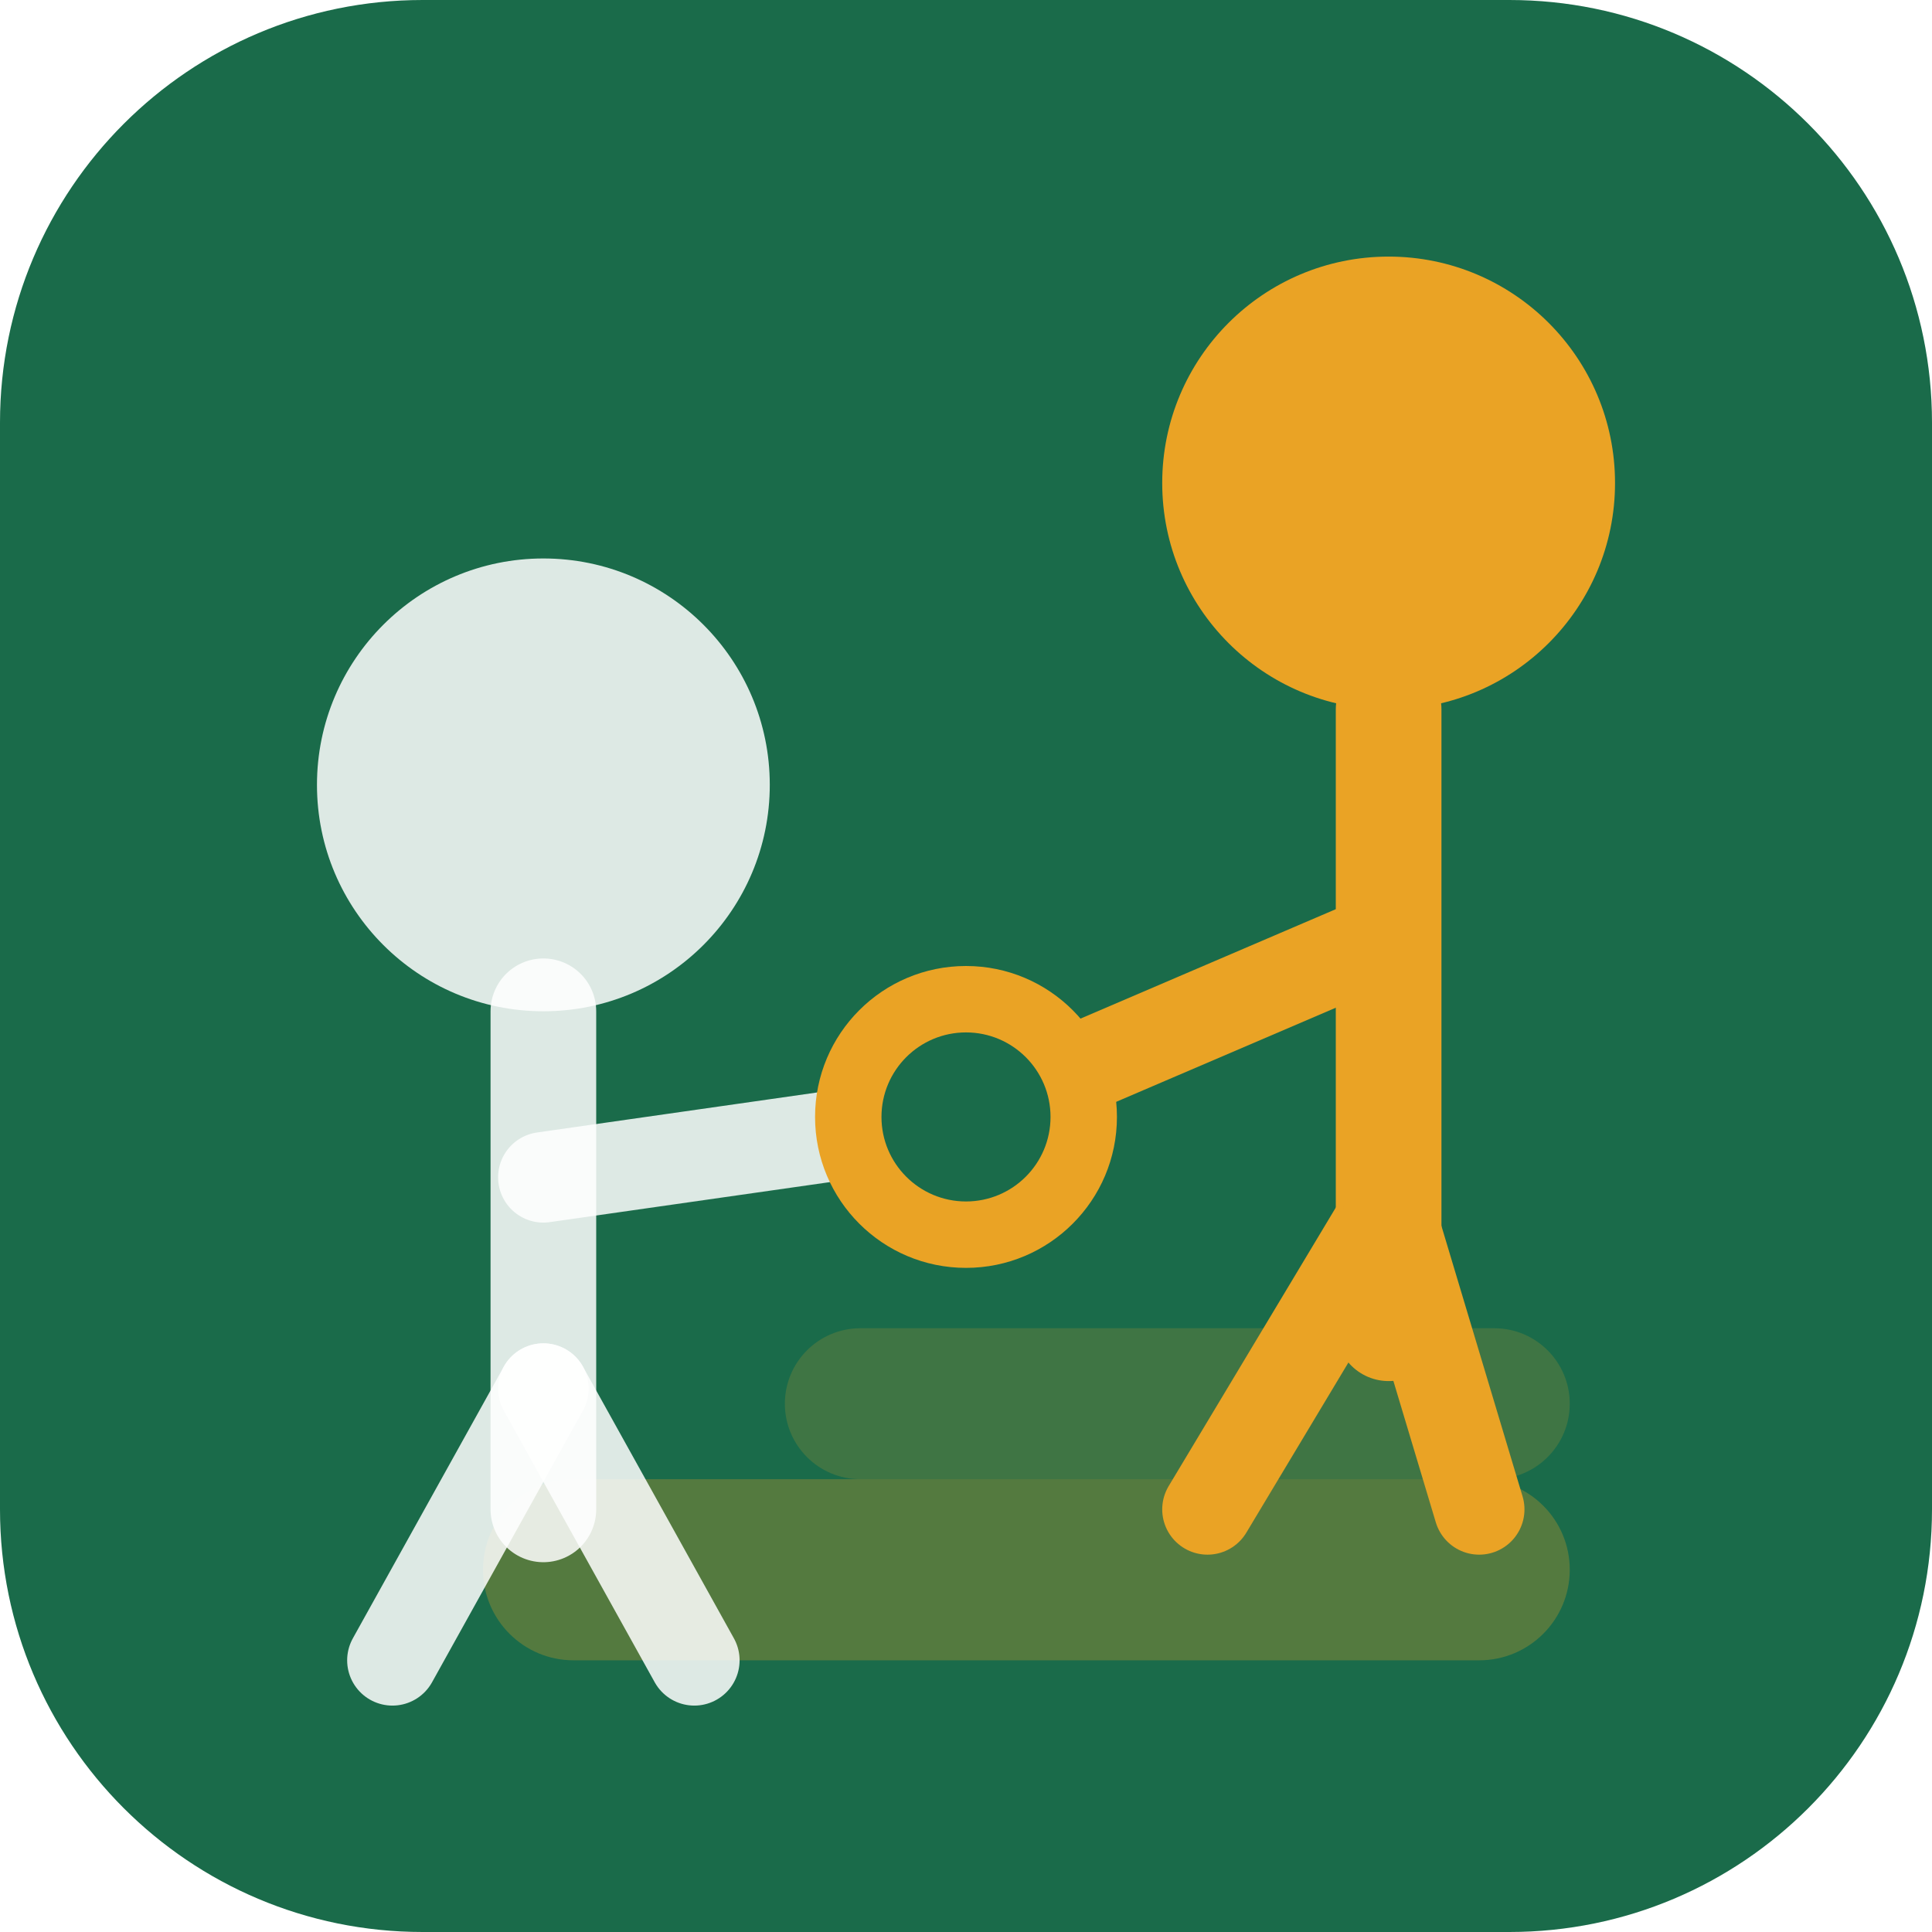
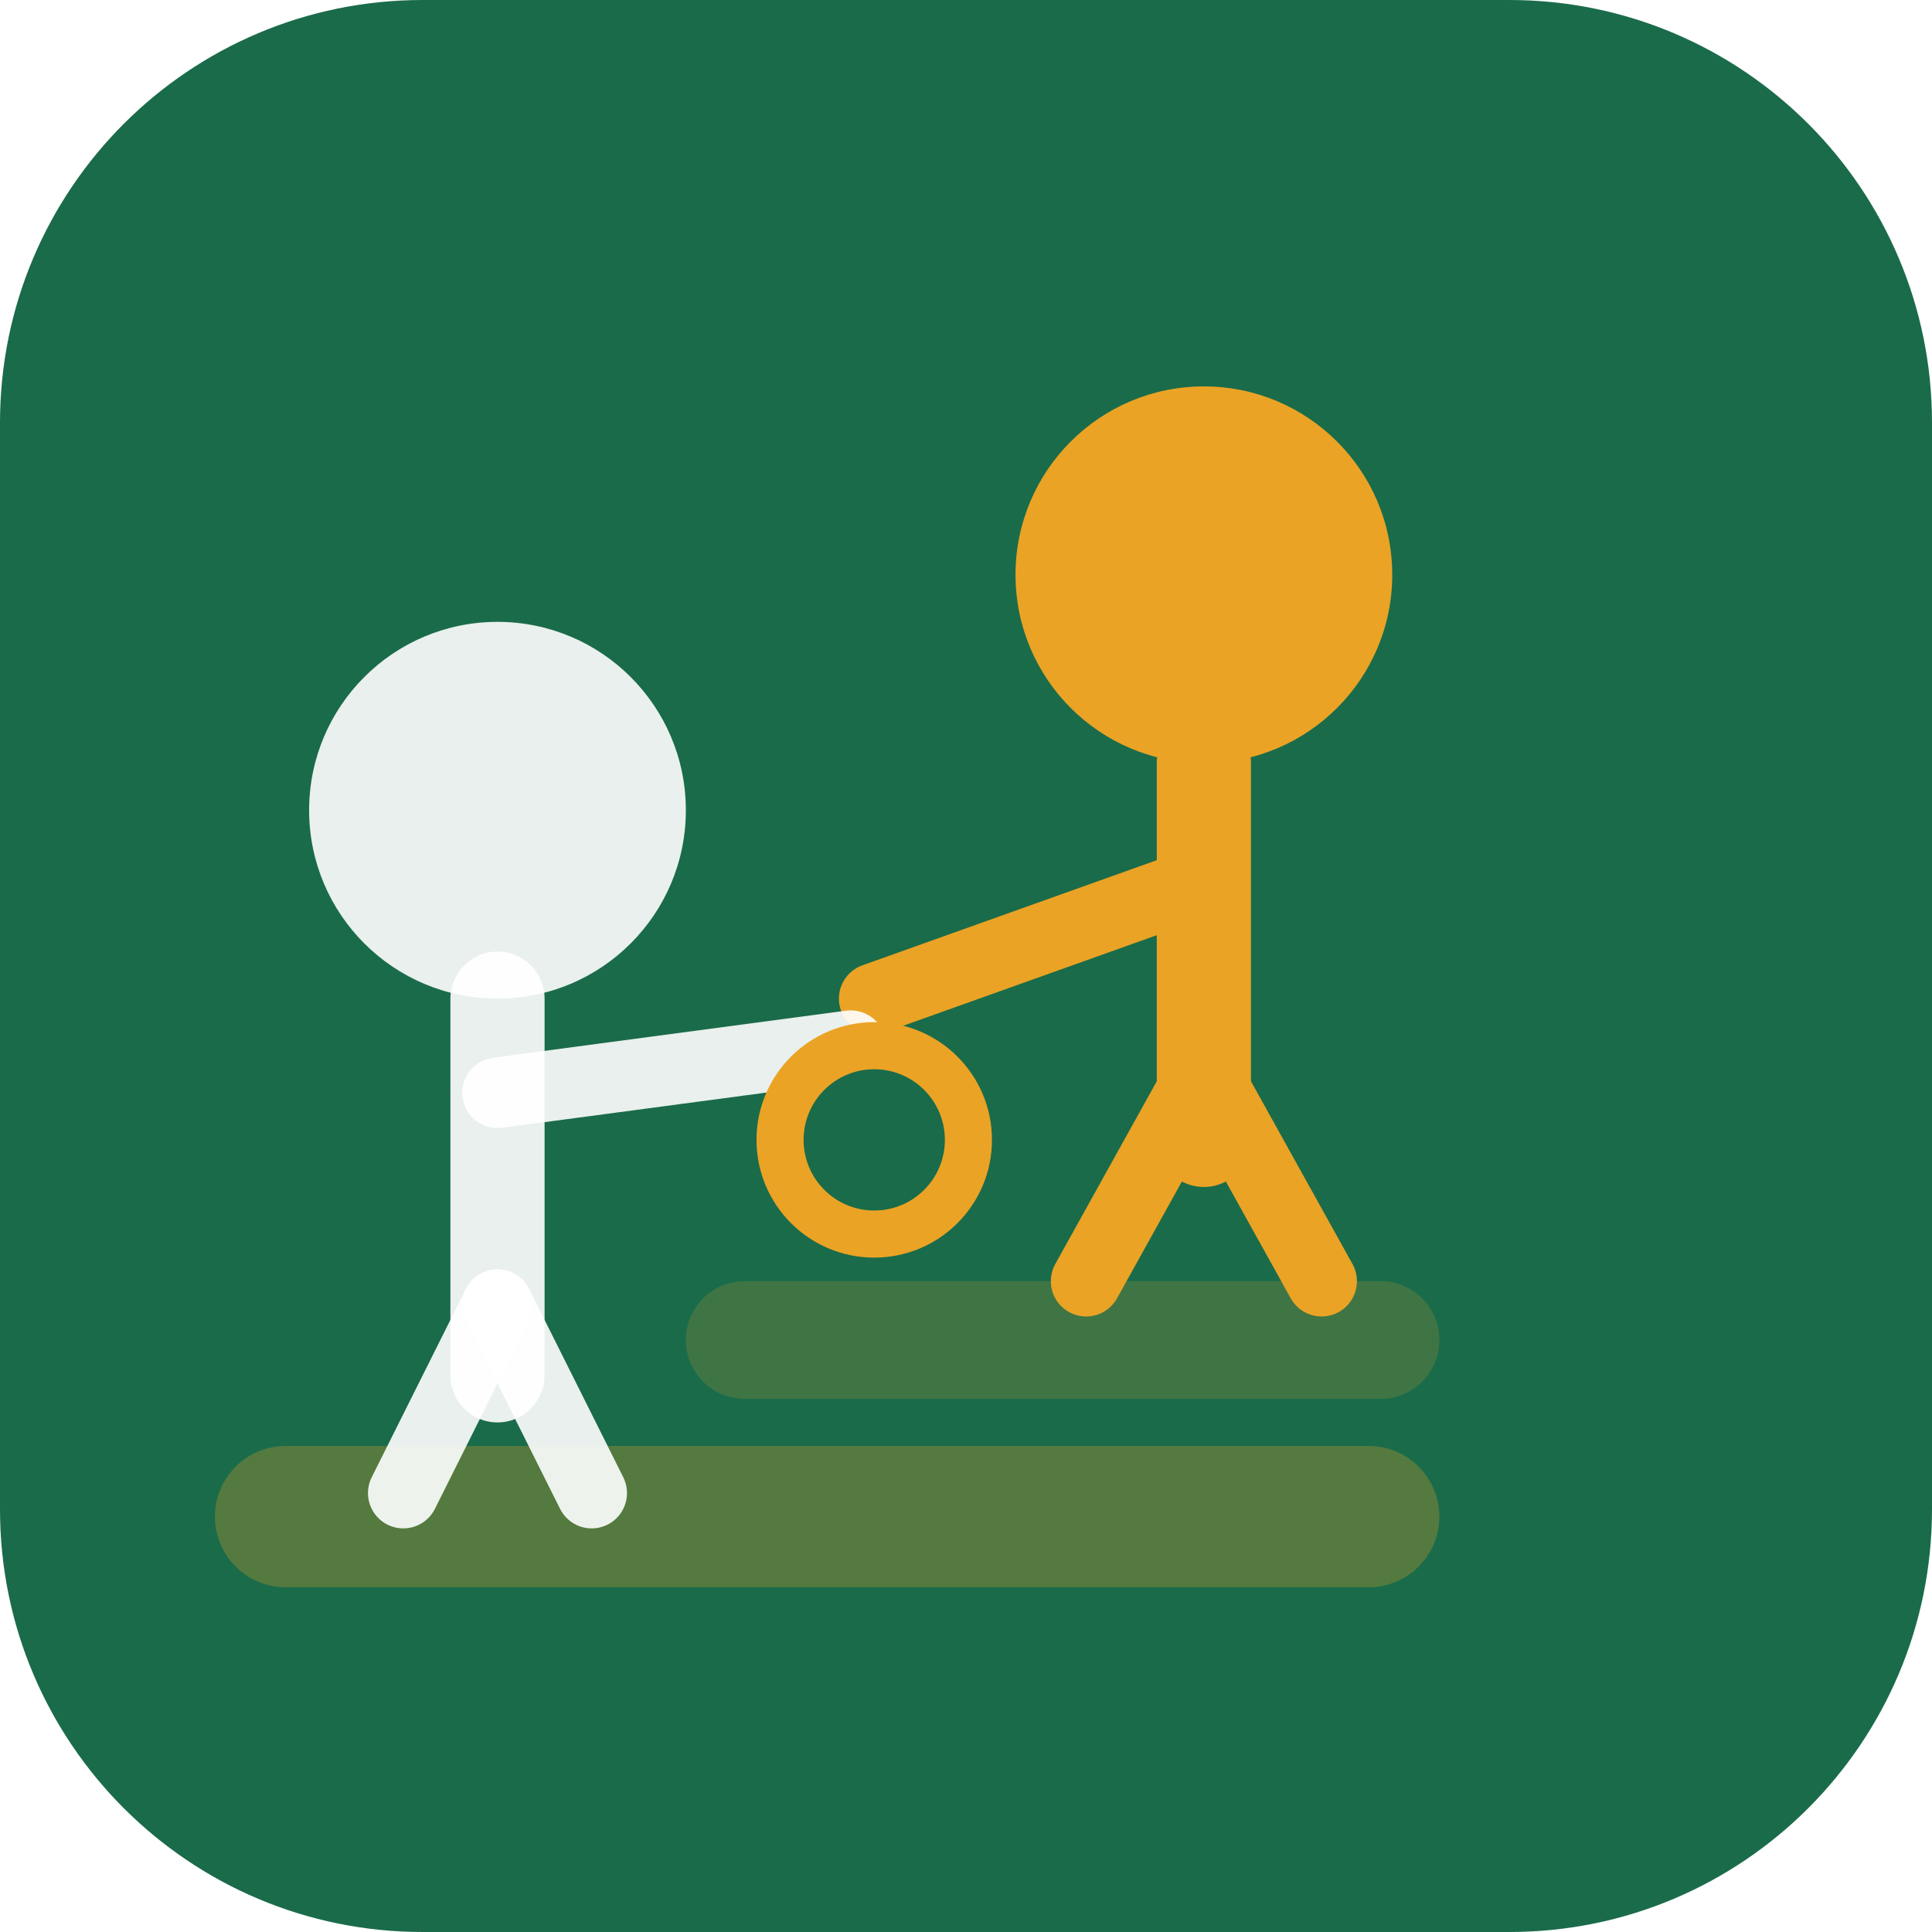
<svg xmlns="http://www.w3.org/2000/svg" width="64" height="64" viewBox="0 0 64 64">
  <rect width="64" height="64" rx="14" fill="#1A6B4A" />
-   <rect x="26" y="44" width="26" height="5" rx="2.5" fill="#EAA325" opacity="0.18" />
-   <rect x="16" y="49" width="36" height="6" rx="3" fill="#EAA325" opacity="0.28" />
-   <circle cx="46" cy="16" r="7.5" fill="#EAA325" />
-   <path d="M46 23.5 L46 44" stroke="#EAA325" stroke-width="3.5" stroke-linecap="round" />
-   <path d="M46 40 L40 50" stroke="#EAA325" stroke-width="3" stroke-linecap="round" />
-   <path d="M46 40 L49 50" stroke="#EAA325" stroke-width="3" stroke-linecap="round" />
-   <path d="M46 31 L32 37" stroke="#EAA325" stroke-width="3" stroke-linecap="round" />
-   <circle cx="18" cy="26" r="7.5" fill="rgba(255,255,255,0.85)" />
-   <path d="M18 33.5 L18 50" stroke="rgba(255,255,255,0.85)" stroke-width="3.5" stroke-linecap="round" />
-   <path d="M18 46 L13 55" stroke="rgba(255,255,255,0.85)" stroke-width="3" stroke-linecap="round" />
-   <path d="M18 46 L23 55" stroke="rgba(255,255,255,0.85)" stroke-width="3" stroke-linecap="round" />
-   <path d="M18 39 L32 37" stroke="rgba(255,255,255,0.85)" stroke-width="3" stroke-linecap="round" />
-   <circle cx="32" cy="37" r="5" fill="#EAA325" />
-   <circle cx="32" cy="37" r="2.8" fill="#1A6B4A" />
+   <g transform="translate(4, 5) scale(1.56)">
+     <rect x="12" y="24" width="16" height="2.5" rx="1.25" fill="#EAA325" opacity="0.18" />
+     <rect x="2" y="27.5" width="26" height="3" rx="1.5" fill="#EAA325" opacity="0.28" />
+     <circle cx="23" cy="9" r="4" fill="#EAA325" />
+     <path d="M23 13v8" stroke="#EAA325" stroke-width="2" stroke-linecap="round" />
+     <path d="M23 19.5l-2.5 4.5" stroke="#EAA325" stroke-width="1.5" stroke-linecap="round" />
+     <path d="M23 19.5l2.5 4.5" stroke="#EAA325" stroke-width="1.5" stroke-linecap="round" />
+     <path d="M23 15.5l-7 2.5" stroke="#EAA325" stroke-width="1.5" stroke-linecap="round" />
+     <circle cx="8" cy="14" r="4" fill="rgba(255,255,255,0.9)" />
+     <path d="M8 18v8" stroke="rgba(255,255,255,0.9)" stroke-width="2" stroke-linecap="round" />
+     <path d="M8 24.5l-2 4" stroke="rgba(255,255,255,0.9)" stroke-width="1.5" stroke-linecap="round" />
+     <path d="M8 24.5l2 4" stroke="rgba(255,255,255,0.9)" stroke-width="1.5" stroke-linecap="round" />
+     <path d="M8 20l7.5-1" stroke="rgba(255,255,255,0.9)" stroke-width="1.5" stroke-linecap="round" />
+     <circle cx="16" cy="21" r="2.5" fill="#EAA325" />
+     <circle cx="16" cy="21" r="1.5" fill="#1A6B4A" />
+   </g>
</svg>
